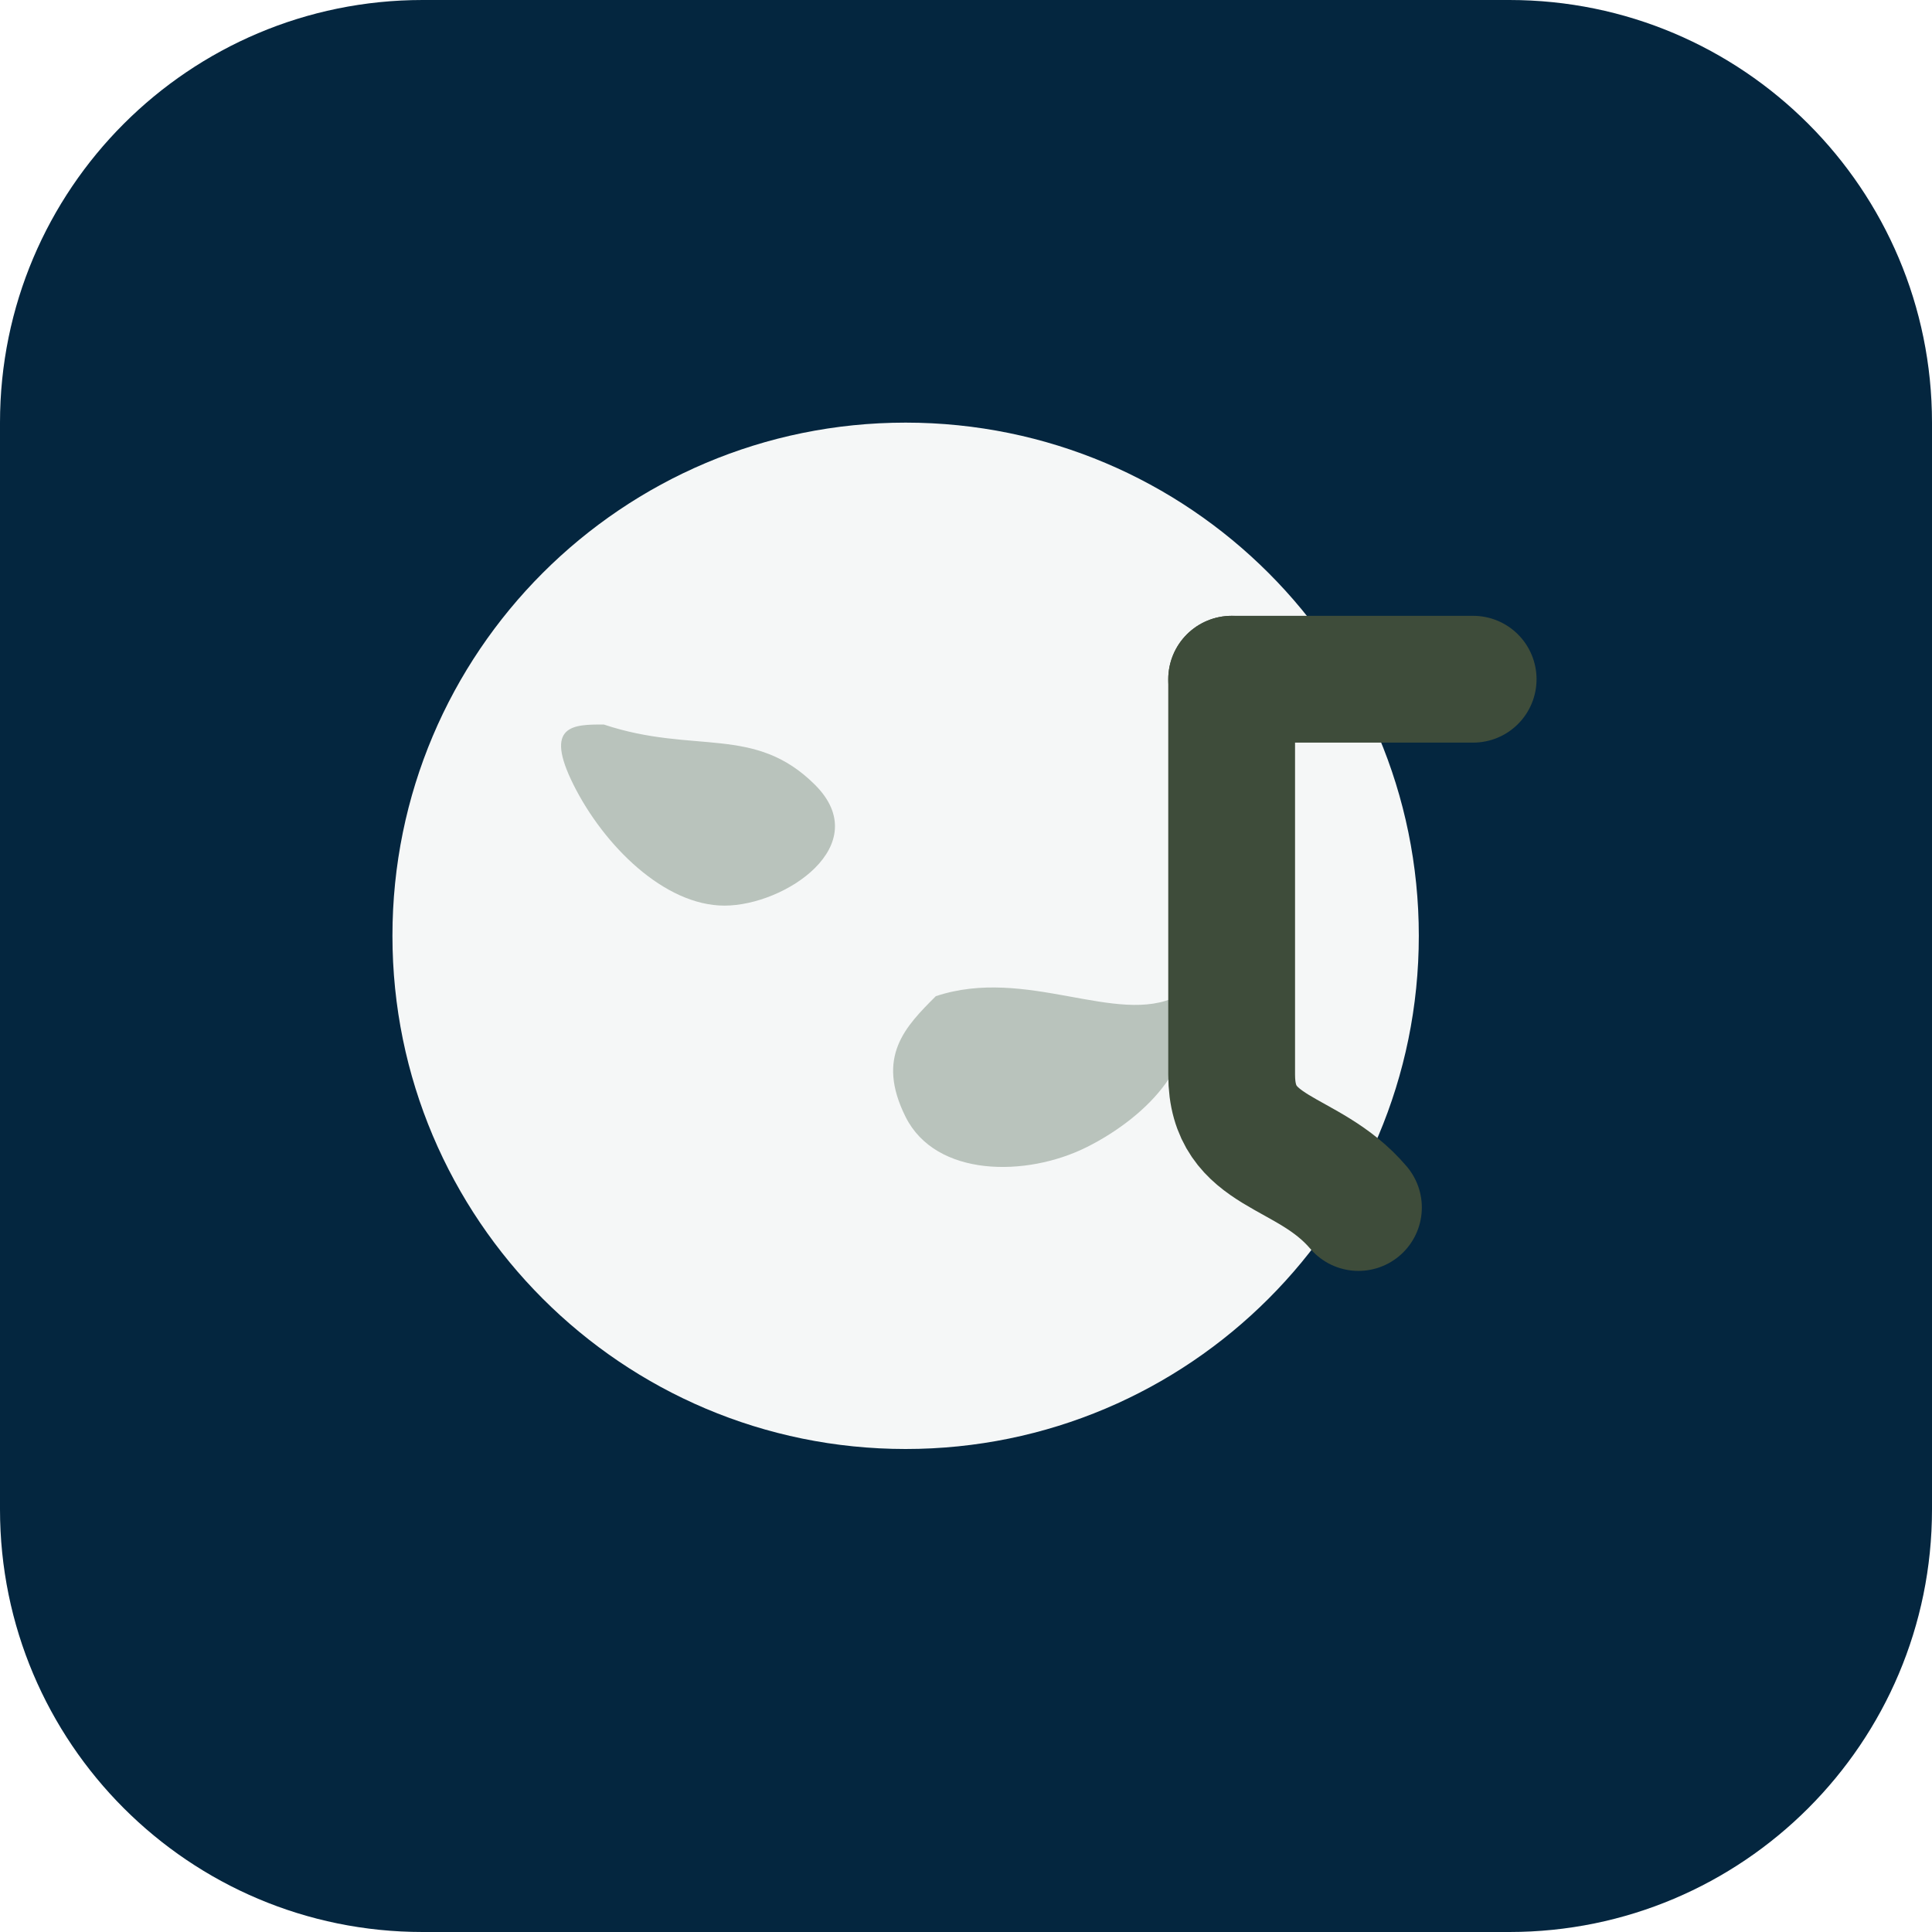
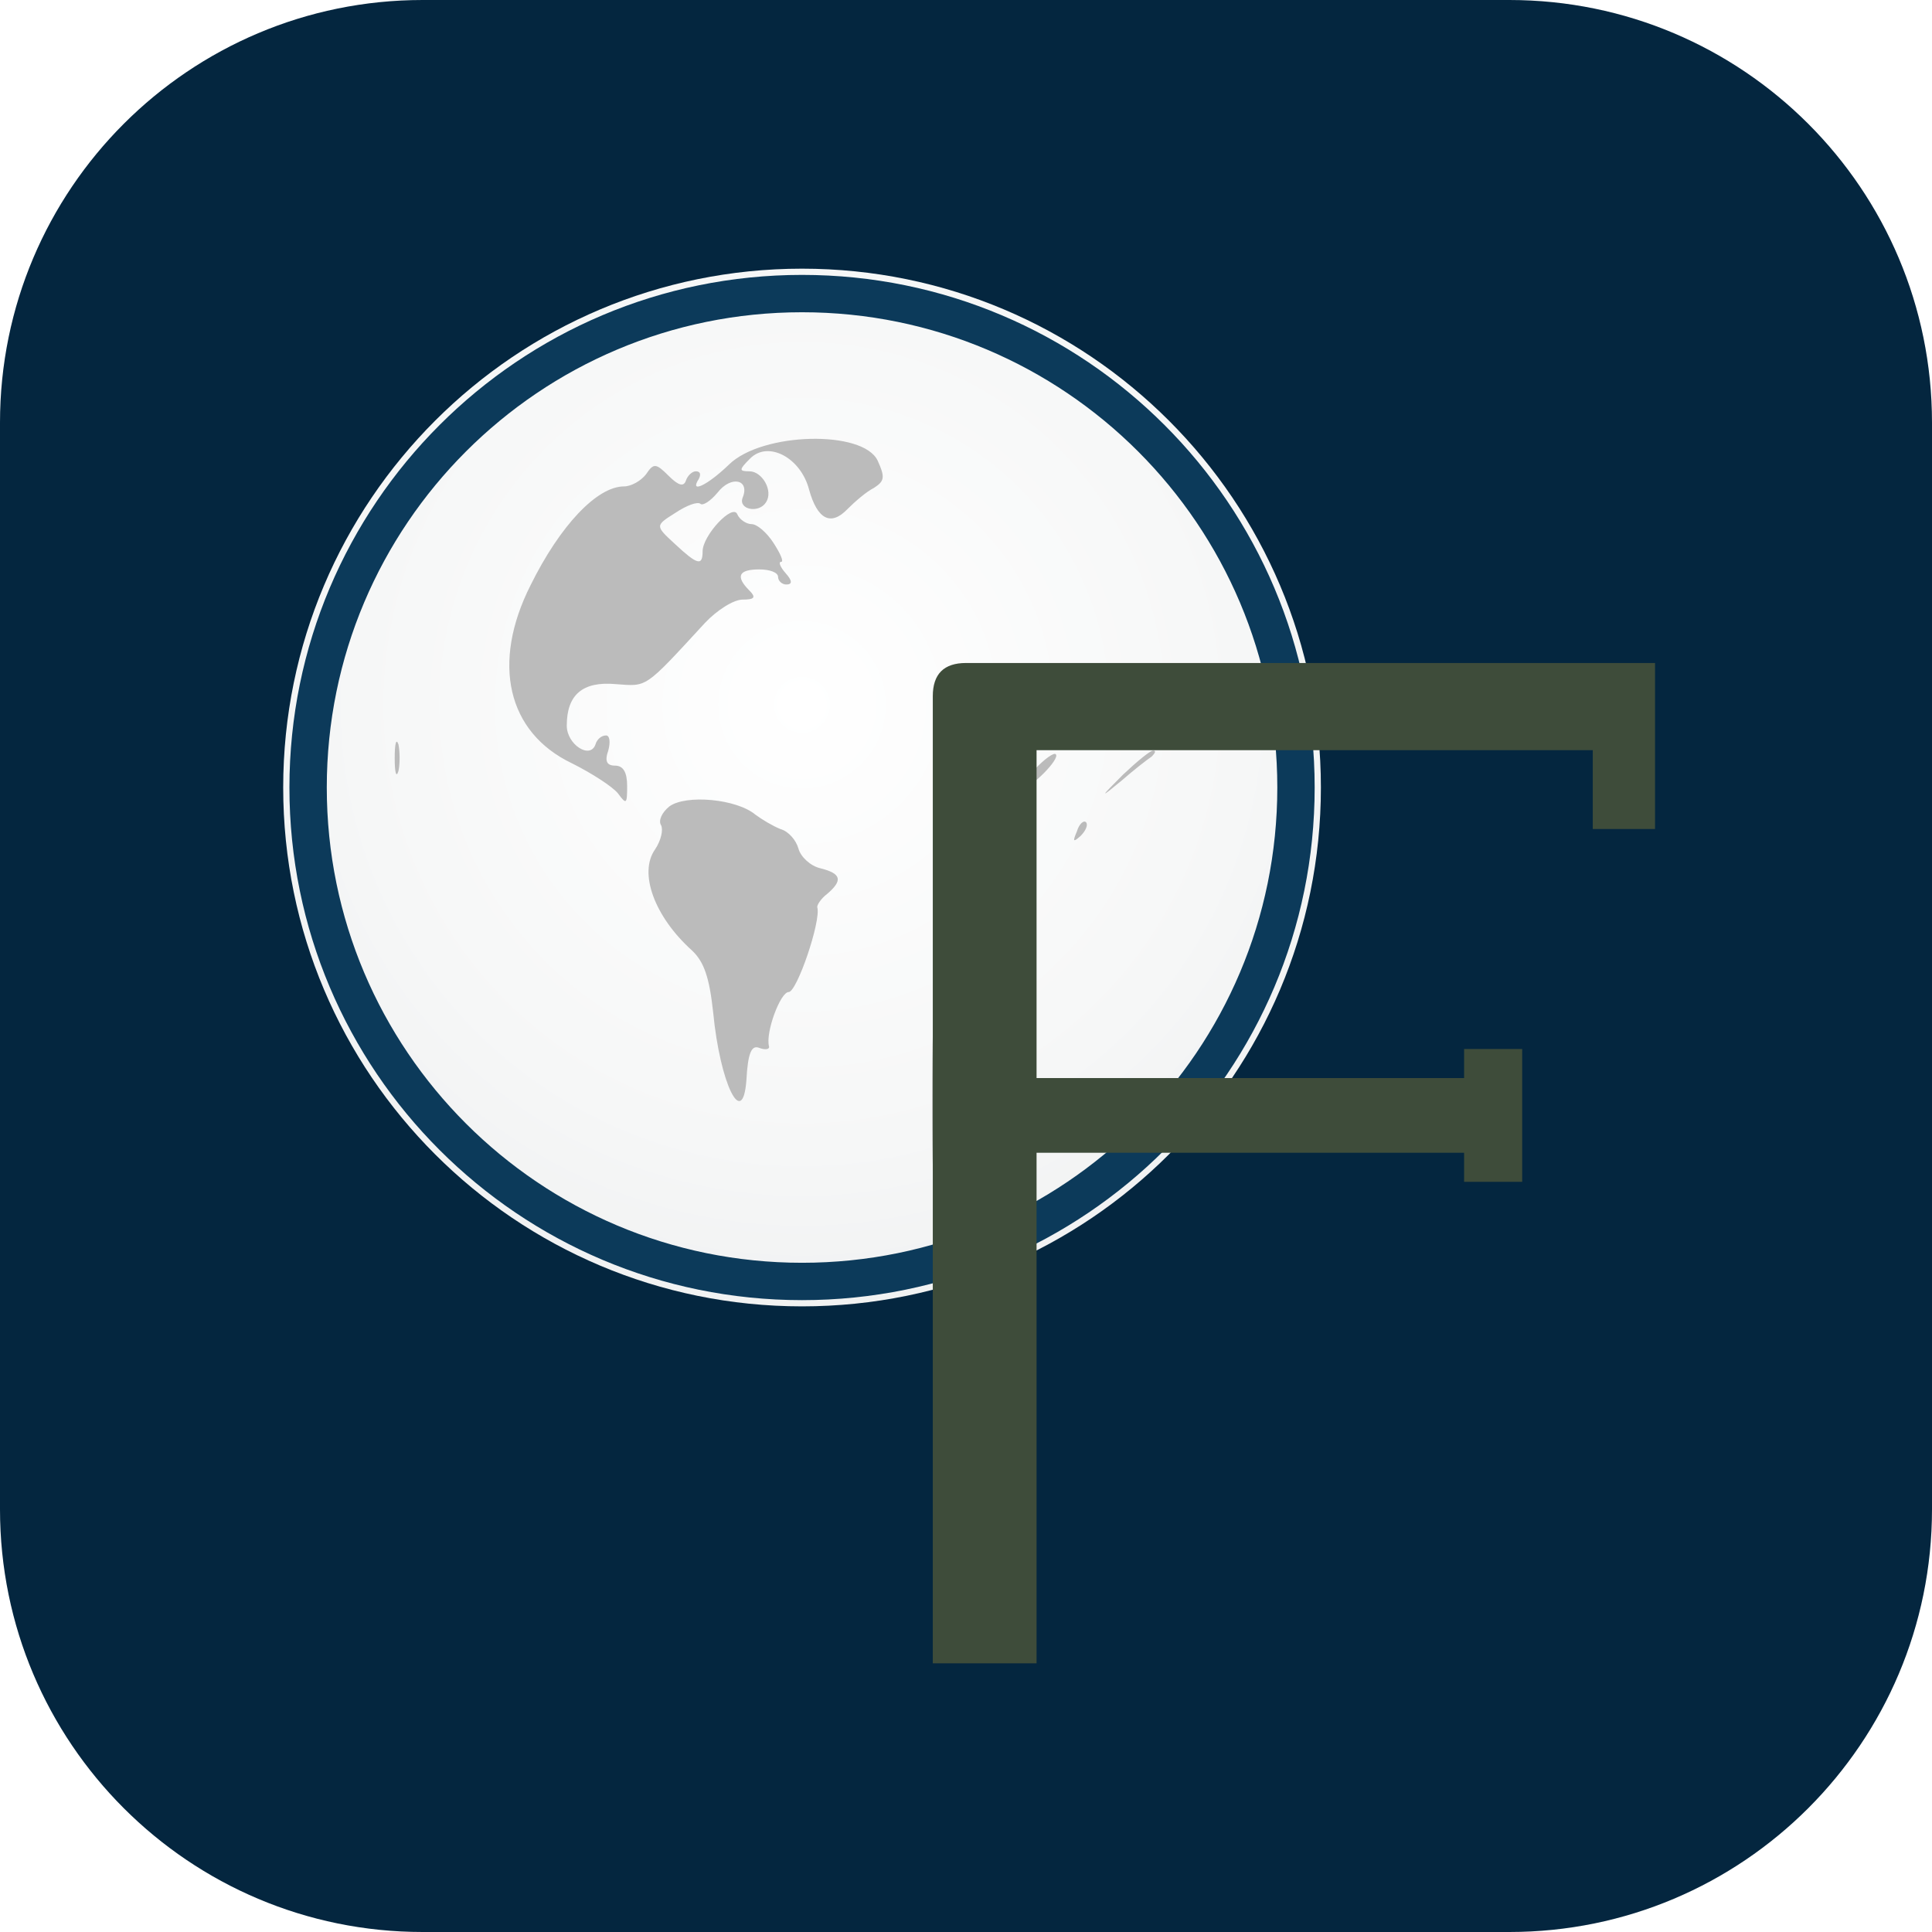
- <svg xmlns="http://www.w3.org/2000/svg" viewBox="0 0 64 64" width="64" height="64">
-   <rect width="64" height="64" rx="14" fill="#04263F" />
-   <circle cx="30" cy="31" r="17" fill="#F5F7F7" />
-   <g fill="#B9C3BC">
-     <path d="M20 24c3 1 5 0 7 2s-1 4-3 4-4-2-5-4 0-2 1-2z" />
-     <path d="M31 33c3-1 6 1 8 0 1 2-1 4-3 5s-5 1-6-1 0-3 1-4z" />
+ <svg xmlns="http://www.w3.org/2000/svg" viewBox="0 0 512 512" width="512" height="512">
+   <defs>
+     <radialGradient id="sphB" cx="50%" cy="42%" r="72%">
+       <stop offset="0%" stop-color="#FFFFFF" />
+       <stop offset="60%" stop-color="#F6F7F7" />
+       <stop offset="100%" stop-color="#ECEDEE" />
+     </radialGradient>
+   </defs>
+   <rect width="512" height="512" rx="112" fill="#04263F" />
+   <g transform="translate(-27.8,-199.4) scale(1.1)">
+     <circle cx="218.5" cy="371.0" r="125" fill="url(#sphB)" />
+     <g transform="translate(0,853) scale(0.181818,-0.181818)" fill="#BBBBBB">
+       <path d="M1105 3079 c-29 -28 -53 -39 -40 -19 3 6 2 10 -4 10 -5 0 -11 -6 -13 -12 -3 -9 -10 -7 -23 6 -17 17 -20 17 -30 2 -7 -9 -20 -16 -29 -16 -36 0 -85 -52 -124 -131 -52 -103 -31 -195 55 -236 26 -13 54 -31 61 -40 11 -15 12 -14 12 10 0 18 -5 27 -16 27 -11 0 -14 6 -9 20 3 11 2 20 -3 20 -6 0 -12 -5 -14 -12 -7 -20 -38 0 -38 25 0 41 21 59 65 55 42 -3 37 -7 118 81 16 17 38 31 50 31 16 0 18 3 9 12 -19 19 -14 28 13 28 14 0 25 -4 25 -10 0 -5 5 -10 11 -10 8 0 8 5 -1 15 -7 8 -10 15 -6 15 4 0 -1 11 -10 25 -9 14 -22 25 -29 25 -7 0 -16 6 -19 13 -6 15 -46 -28 -46 -49 0 -20 -7 -18 -37 10 -26 24 -26 24 1 41 15 10 29 15 33 12 3 -3 13 3 23 15 18 23 43 17 33 -7 -6 -16 22 -21 31 -6 10 15 -5 41 -22 41 -14 0 -14 2 1 17 24 24 67 1 78 -41 11 -40 29 -49 51 -26 10 10 25 23 35 28 14 9 15 14 5 36 -19 41 -153 38 -197 -5z M1569 2719 c-24 -20 -24 -20 4 -3 15 9 27 18 27 20 0 8 -8 4 -31 -17z M662 2690 c0 -19 2 -27 5 -17 2 9 2 25 0 35 -3 9 -5 1 -5 -18z M1510 2675 c-13 -14 -20 -25 -16 -25 11 0 50 39 44 45 -2 3 -15 -6 -28 -20z M1627 2668 c-31 -31 -31 -32 -2 -8 16 14 34 28 40 32 5 5 6 8 2 8 -4 0 -22 -15 -40 -32z M3266 2684 c-11 -8 -34 -14 -50 -14 -63 0 -111 -93 -73 -140 17 -22 67 -52 67 -41 0 13 -26 32 -33 24 -4 -3 -7 4 -7 16 0 19 4 23 25 19 14 -3 25 -2 25 3 0 4 17 24 37 44 21 20 33 39 28 43 -15 11 -14 42 1 42 7 0 17 -8 23 -17 9 -17 11 -17 27 -1 21 21 19 23 -21 31 -18 3 -38 0 -49 -9z m-9 -41 c-8 -9 -20 -12 -27 -8 -8 5 -6 11 7 20 23 17 39 7 20 -12z M1026 2626 c-10 -8 -15 -19 -11 -25 3 -6 0 -20 -8 -32 -22 -31 -1 -89 49 -134 16 -15 23 -36 28 -82 9 -94 39 -156 44 -90 2 37 7 47 17 43 8 -3 14 -2 13 2 -5 18 15 72 26 72 11 0 43 94 38 112 -1 3 5 12 13 18 21 18 19 27 -9 34 -13 3 -26 15 -29 26 -3 11 -13 23 -24 26 -10 4 -25 13 -33 19 -25 21 -92 27 -114 11z M1566 2593 c-6 -14 -5 -15 5 -6 7 7 10 15 7 18 -3 3 -9 -2 -12 -12z M3432 2585 c1 -16 -4 -40 -11 -52 -8 -17 -9 -28 -1 -43 26 -49 60 4 37 59 -9 20 -18 43 -21 51 -3 8 -4 2 -4 -15z M1430 2560 c-6 -11 -8 -20 -6 -20 3 0 10 9 16 20 6 11 8 20 6 20 -3 0 -10 -9 -16 -20z M3227 2483 c-15 -14 -6 -70 13 -88 13 -12 20 -31 20 -56 0 -39 52 0 87 65 15 28 -98 102 -120 79z M1382 2420 c0 -14 2 -19 5 -12 2 6 2 18 0 25 -3 6 -5 1 -5 -13z M1374 2235 c0 -88 2 -123 3 -77 2 46 2 118 0 160 -1 42 -3 5 -3 -83z M1619 2243 c-13 -17 -13 -17 6 -3 11 8 22 16 24 17 2 2 0 3 -6 3 -6 0 -17 -8 -24 -17z" />
+     </g>
+     <circle cx="218.5" cy="371.0" r="119" fill="none" stroke="#0c3a5a" stroke-width="9" />
+     <path d="M 250 582 L 250 349 Q 250 341 258 341 L 424 341 L 424 381 L 409 381 L 409 362 L 275 362 L 275 441 L 378 441 L 378 434 L 392 434 L 392 466 L 378 466 L 378 459 L 275 459 L 275 582 Z" fill="#3E4C3A" />
  </g>
-   <path d="M45 40c-1.7-2-4.2-1.7-4.2-4.4V22.5" fill="none" stroke="#3E4C3A" stroke-width="4.2" stroke-linecap="round" />
-   <path d="M40.8 22.5h8" fill="none" stroke="#3E4C3A" stroke-width="4.2" stroke-linecap="round" />
</svg>
